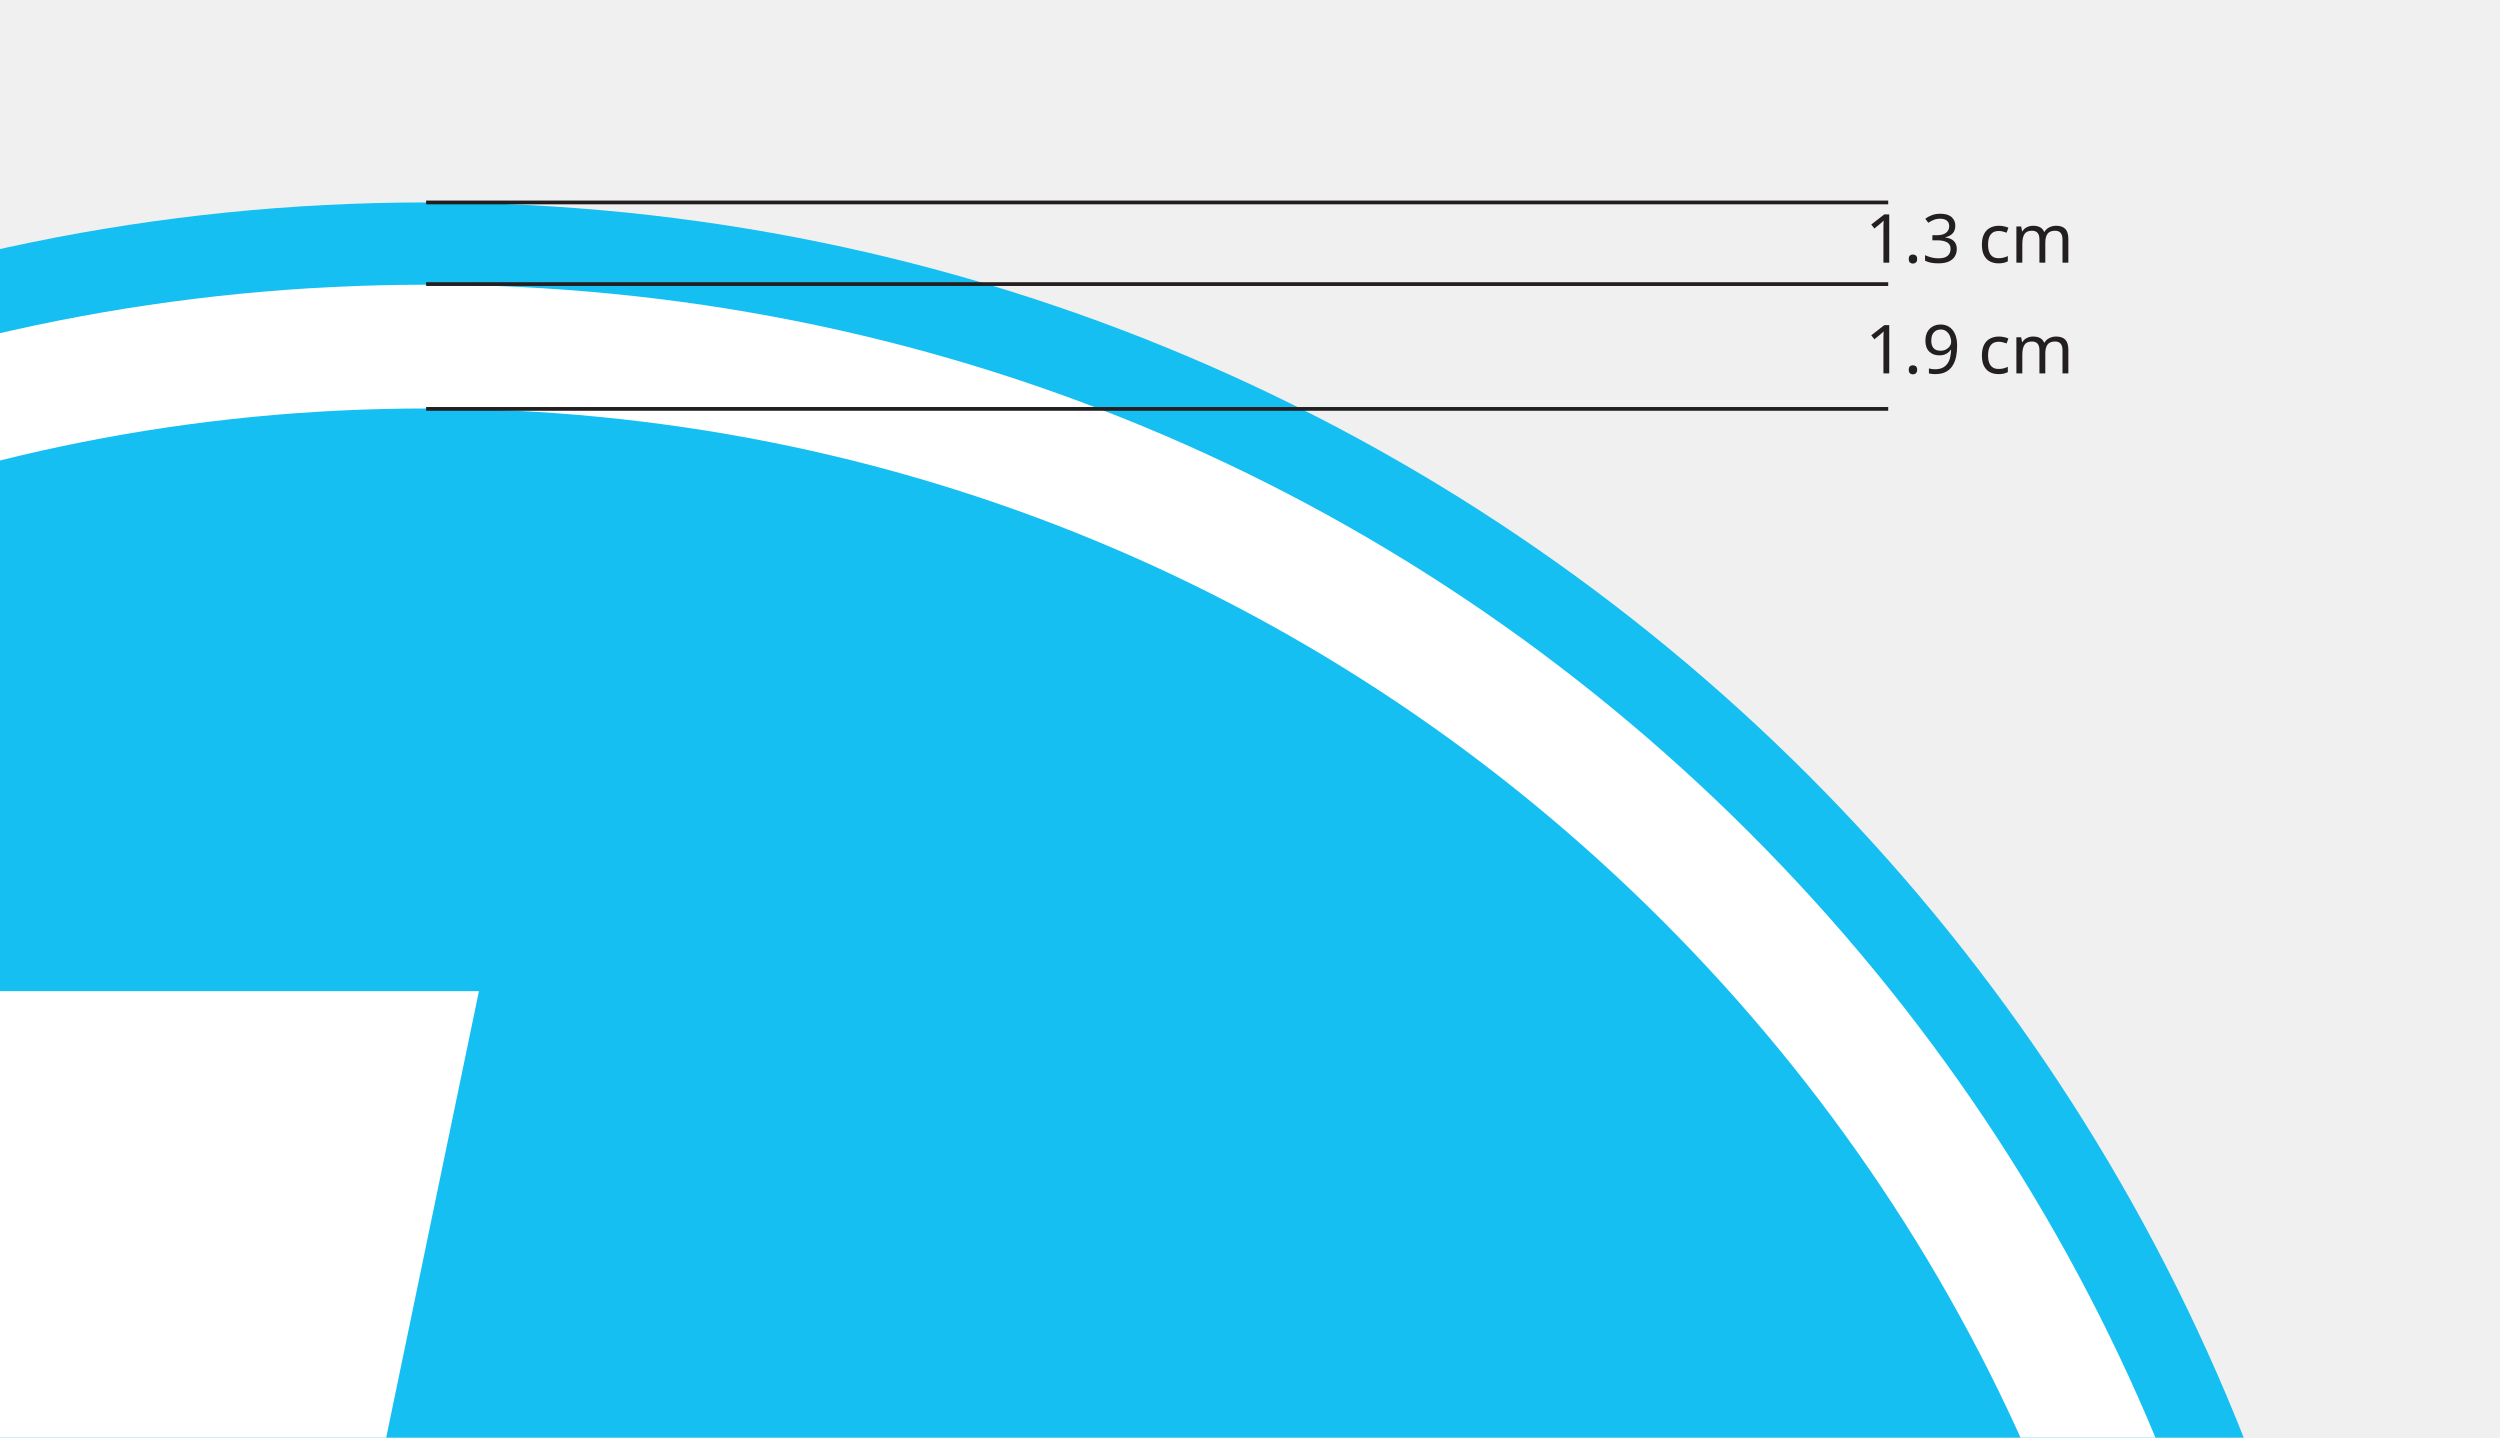
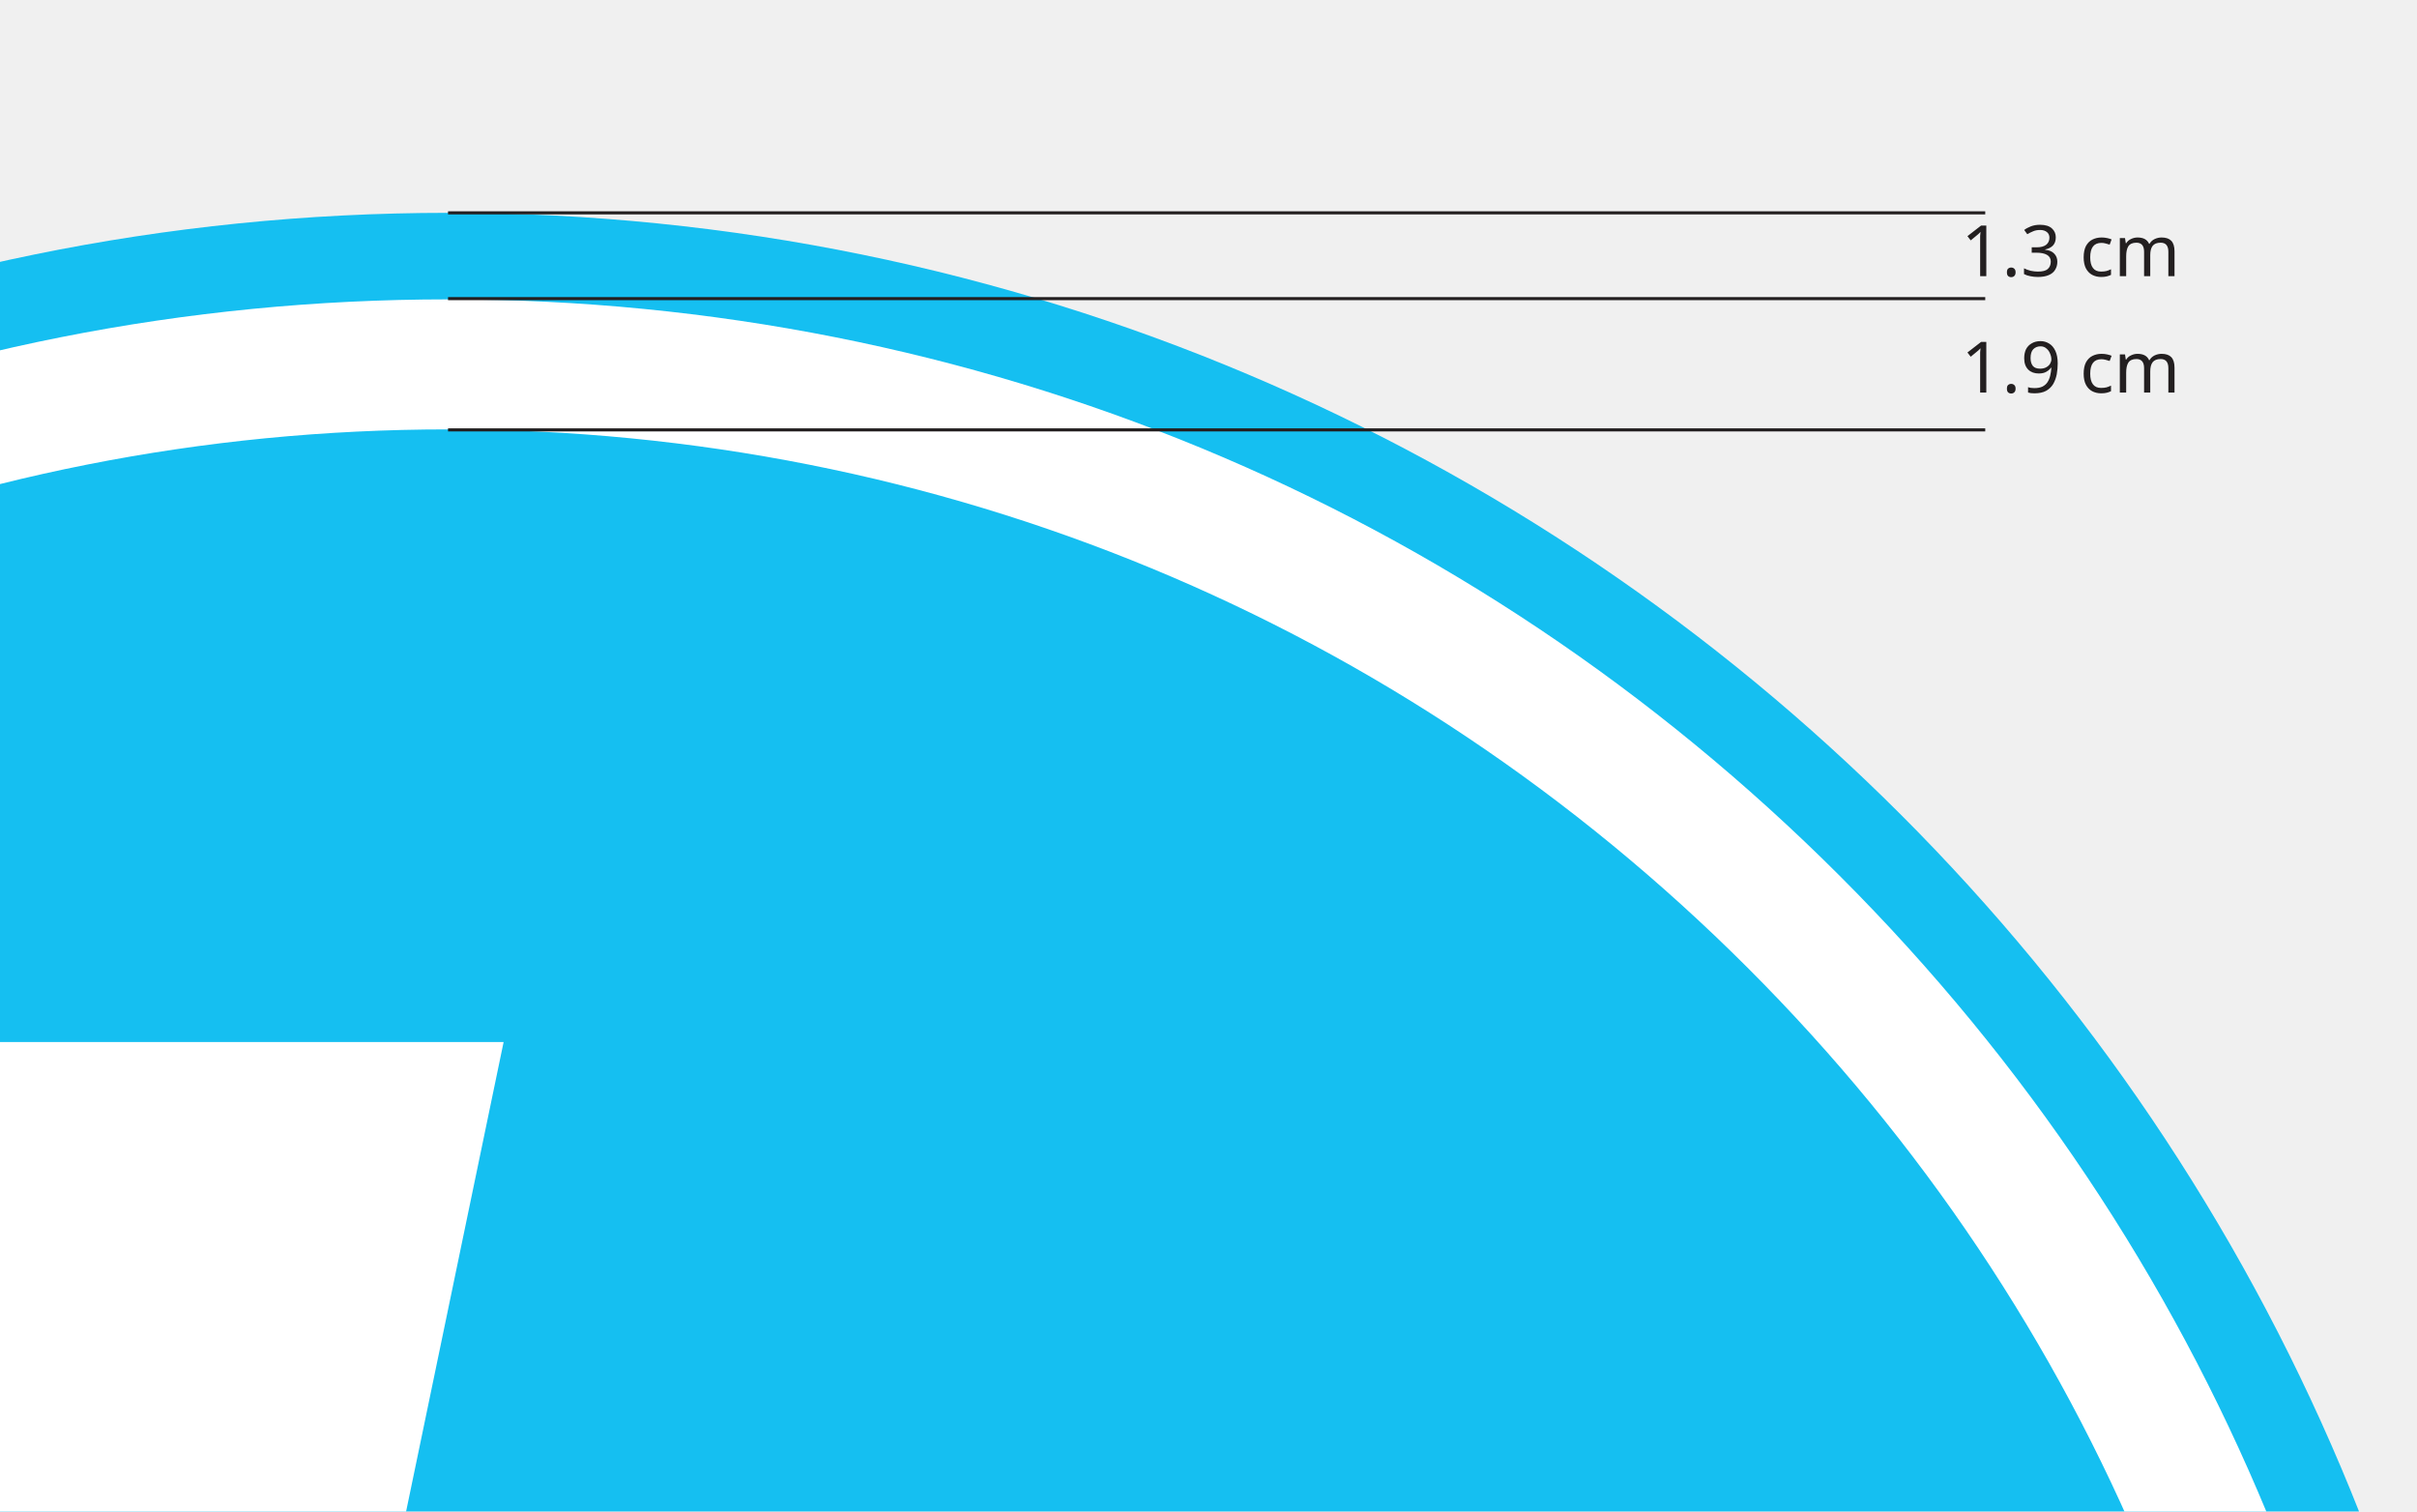
- <svg xmlns="http://www.w3.org/2000/svg" id="Layer_1" viewBox="0 0 666 383">
+ <svg xmlns="http://www.w3.org/2000/svg" id="Layer_1" viewBox="0 0 196.1 122.64">
  <defs>
-     <style>.cls-1{clip-path:url(#clippath);}.cls-2,.cls-3{fill:none;}.cls-2,.cls-4,.cls-5{stroke-width:0px;}.cls-3{stroke:#231f20;stroke-miterlimit:10;}.cls-6{isolation:isolate;}.cls-4{fill:#15bff1;}.cls-5{fill:#fff;}.cls-7{fill:#231f20;font-family:MyriadPro-Regular, 'Myriad Pro';font-size:18px;}</style>
+     <style>.cls-1{clip-path:url(#clippath);}.cls-2,.cls-3,.cls-4{stroke-width:0px;}.cls-2,.cls-5{fill:none;}.cls-6{fill:#231f20;font-family:MyriadPro-Regular, 'Myriad Pro';font-size:5.76px;}.cls-7{isolation:isolate;}.cls-3{fill:#15bff1;}.cls-4{fill:#fff;}.cls-5{stroke:#231f20;stroke-miterlimit:10;stroke-width:.25px;}</style>
    <clipPath id="clippath">
-       <rect class="cls-2" width="666" height="383" />
+       <rect class="cls-2" width="213.26" height="122.64" />
    </clipPath>
  </defs>
  <g class="cls-1">
-     <circle id="path932" class="cls-4" cx="113.52" cy="574.5" r="520.57" />
+     <circle id="path932" class="cls-3" cx="36.35" cy="183.96" r="166.69" />
    <g id="path1036">
-       <path class="cls-5" d="M113.52,1073.15c-133.2,0-258.42-51.87-352.6-146.05-94.18-94.18-146.05-219.41-146.05-352.6,0-133.2,51.87-258.42,146.05-352.6C-144.9,127.72-19.68,75.85,113.52,75.85c133.2,0,258.42,51.87,352.6,146.05,94.18,94.18,146.05,219.41,146.05,352.6,0,133.19-51.87,258.42-146.05,352.6-94.18,94.18-219.41,146.05-352.6,146.05ZM113.52,108.82c-124.39,0-241.33,48.44-329.29,136.4-87.96,87.96-136.4,204.9-136.4,329.29,0,124.39,48.44,241.33,136.4,329.29,87.96,87.96,204.9,136.4,329.29,136.4,124.39,0,241.33-48.44,329.29-136.4,87.96-87.96,136.4-204.9,136.4-329.29,0-124.39-48.44-241.33-136.4-329.29C354.85,157.26,237.91,108.82,113.52,108.82Z" />
+       <path class="cls-4" d="M36.35,343.64c-42.65,0-82.75-16.61-112.91-46.77-30.16-30.16-46.77-70.26-46.77-112.91,0-42.65,16.61-82.75,46.77-112.91C-46.4,40.9-6.3,24.29,36.35,24.29c42.65,0,82.75,16.61,112.91,46.77,30.16,30.16,46.77,70.26,46.77,112.91,0,42.65-16.61,82.75-46.77,112.91-30.16,30.16-70.26,46.77-112.91,46.77ZM36.35,34.84c-39.83,0-77.28,15.51-105.44,43.68-28.16,28.16-43.68,65.61-43.68,105.44,0,39.83,15.51,77.28,43.68,105.44,28.16,28.16,65.61,43.68,105.44,43.68,39.83,0,77.28-15.51,105.44-43.68,28.16-28.16,43.68-65.61,43.68-105.44,0-39.83-15.51-77.28-43.68-105.44-28.16-28.16-65.61-43.68-105.44-43.68Z" />
    </g>
-     <g class="cls-6">
-       <path class="cls-5" d="M127.59,264.04l-50.32,242.22h1.71c33.26-35.82,84.44-58.85,139.88-58.85,91.26,0,139.02,69.08,139.02,153.52,0,128.79-90.41,284.02-290.84,284.02-108.32,0-162.9-46.06-162.9-125.38,0-26.44,4.26-53.73,10.23-81.88L-1.2,264.04H127.59ZM43.15,690.49c-1.71,12.79-5.97,29-4.27,48.62.85,31.56,21.32,47.76,52.88,47.76,75.06,0,131.35-85.29,131.35-162.9,0-41.79-21.32-74.2-62.26-74.2-49.47,0-98.94,46.06-115.14,127.94l-2.56,12.79Z" />
+     <g class="cls-7">
+       <path class="cls-4" d="M40.86,84.55l-16.11,77.56h.55c10.65-11.47,27.04-18.84,44.79-18.84,29.22,0,44.52,22.12,44.52,49.16,0,41.24-28.95,90.95-93.13,90.95-34.68,0-52.16-14.75-52.16-40.15,0-8.47,1.37-17.21,3.28-26.22L-.38,84.55h41.24ZM13.82,221.11c-.55,4.1-1.91,9.29-1.37,15.57.27,10.1,6.83,15.29,16.93,15.29,24.03,0,42.06-27.31,42.06-52.16,0-13.38-6.83-23.76-19.94-23.76-15.84,0-31.68,14.75-36.87,40.97l-.82,4.1Z" />
    </g>
  </g>
-   <line class="cls-3" x1="113.52" y1="53.93" x2="503.02" y2="53.93" />
-   <line class="cls-3" x1="113.52" y1="75.68" x2="503.02" y2="75.68" />
-   <line class="cls-3" x1="113.52" y1="108.93" x2="503.02" y2="108.93" />
-   <text class="cls-7" transform="translate(496.9 69.97)">
+   <line class="cls-5" x1="36.35" y1="17.27" x2="161.07" y2="17.27" />
+   <line class="cls-5" x1="36.35" y1="24.23" x2="161.07" y2="24.23" />
+   <line class="cls-5" x1="36.35" y1="34.88" x2="161.07" y2="34.88" />
+   <text class="cls-6" transform="translate(159.11 22.41)">
    <tspan x="0" y="0">1.3 cm</tspan>
  </text>
-   <text class="cls-7" transform="translate(496.9 99.48)">
+   <text class="cls-6" transform="translate(159.11 31.85)">
    <tspan x="0" y="0">1.9 cm</tspan>
  </text>
</svg>
